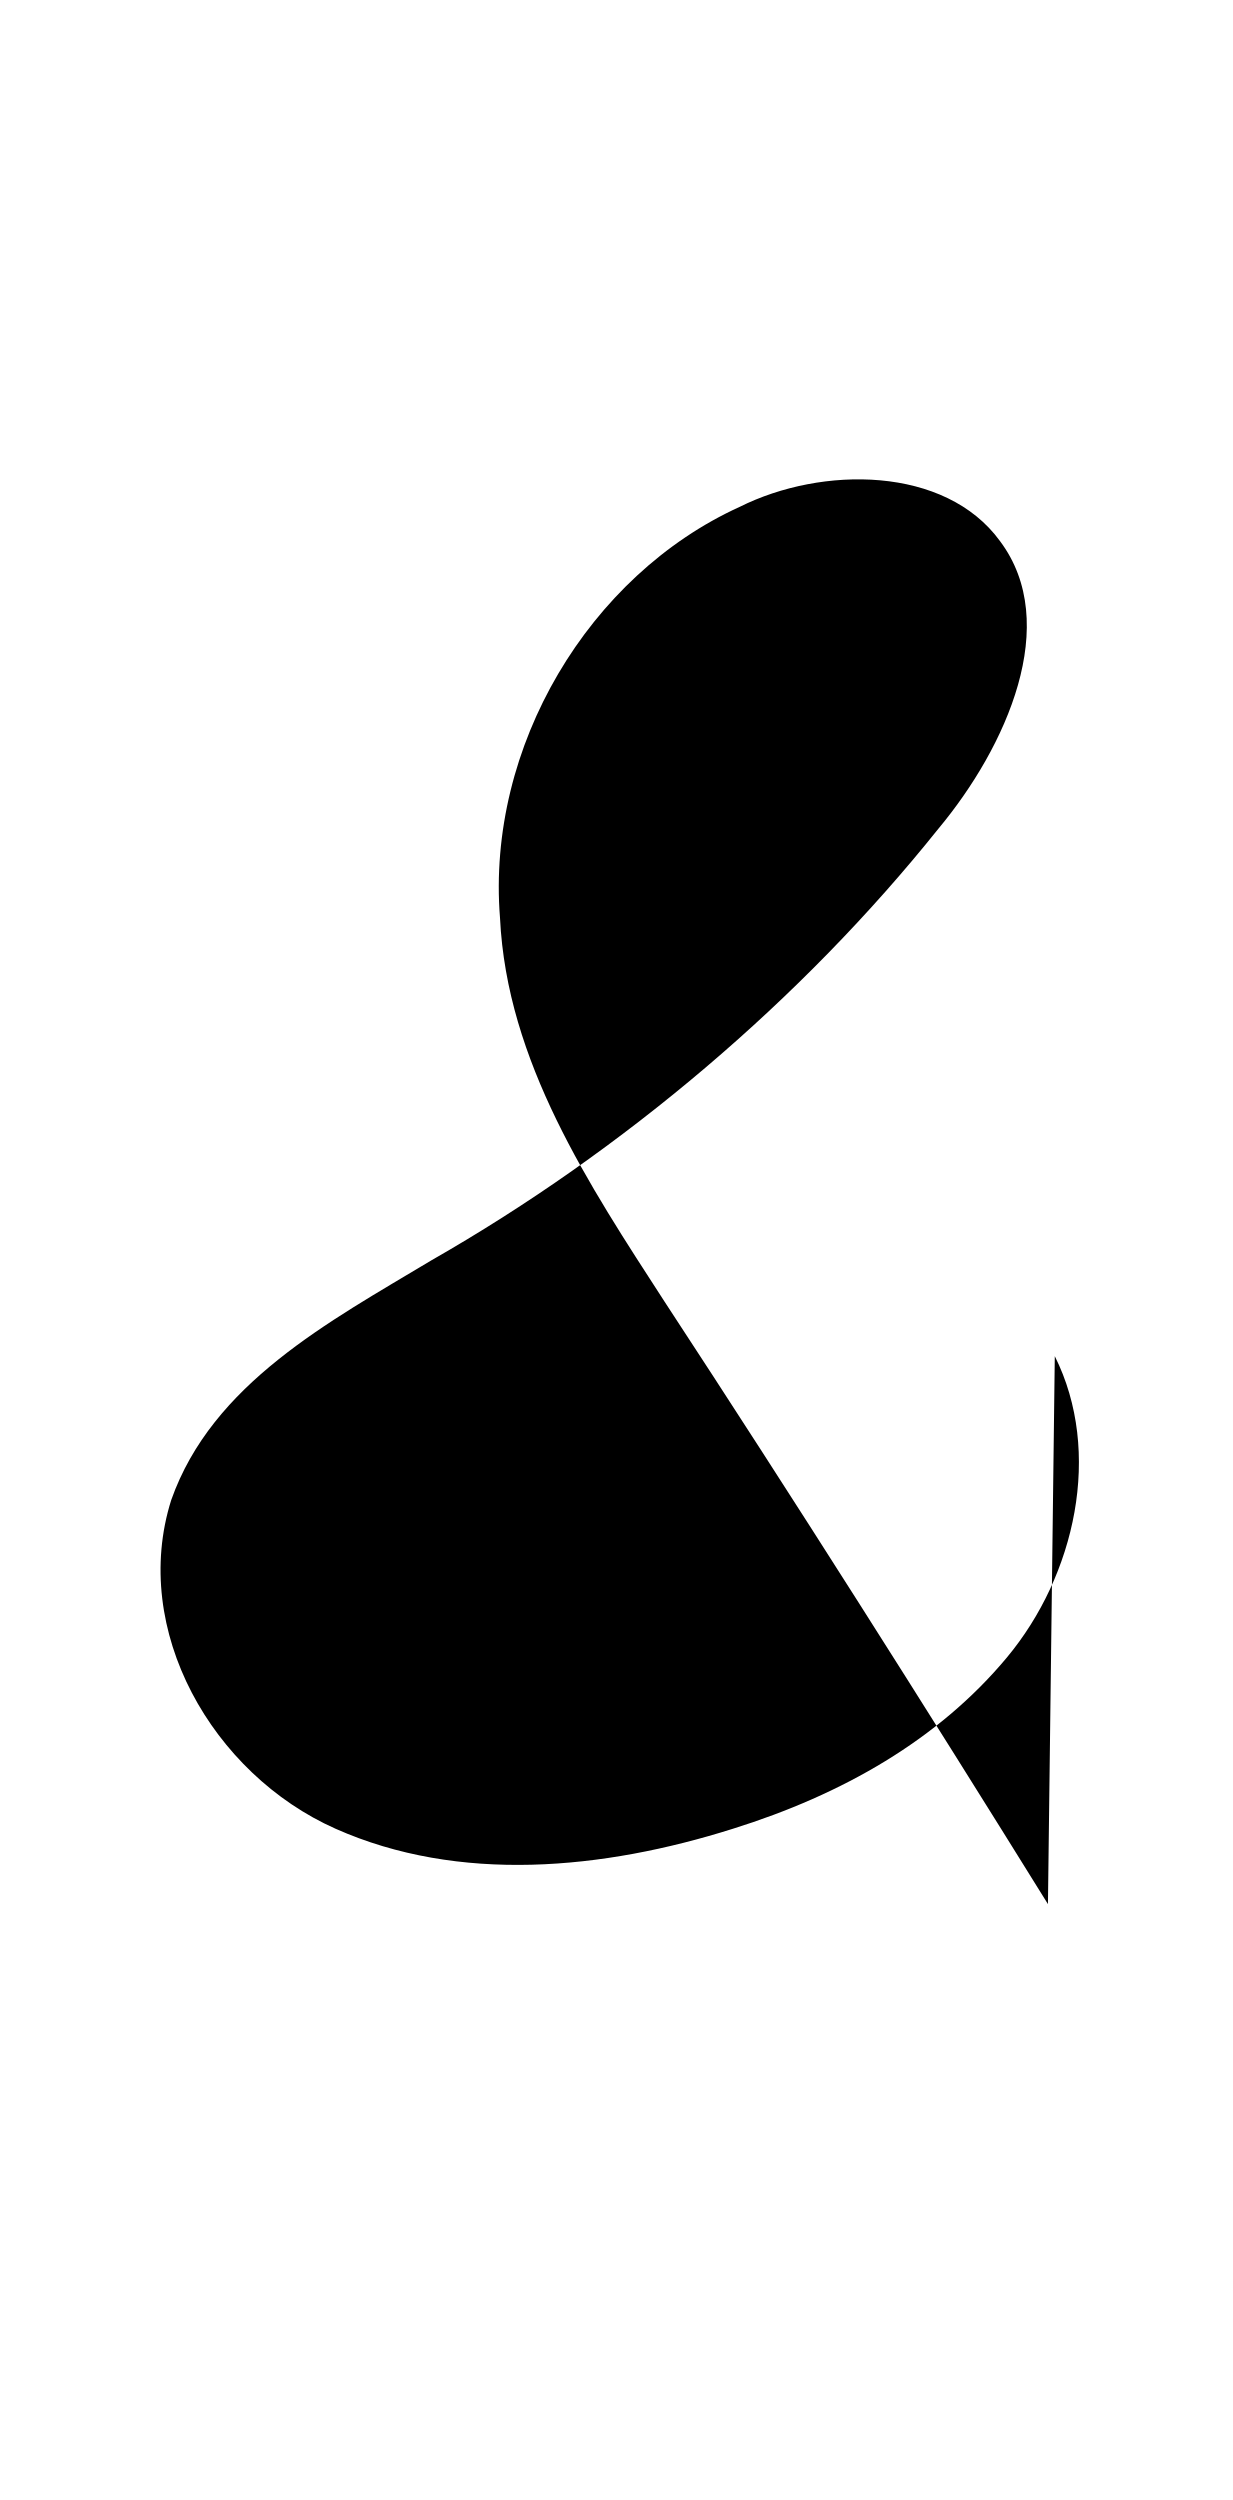
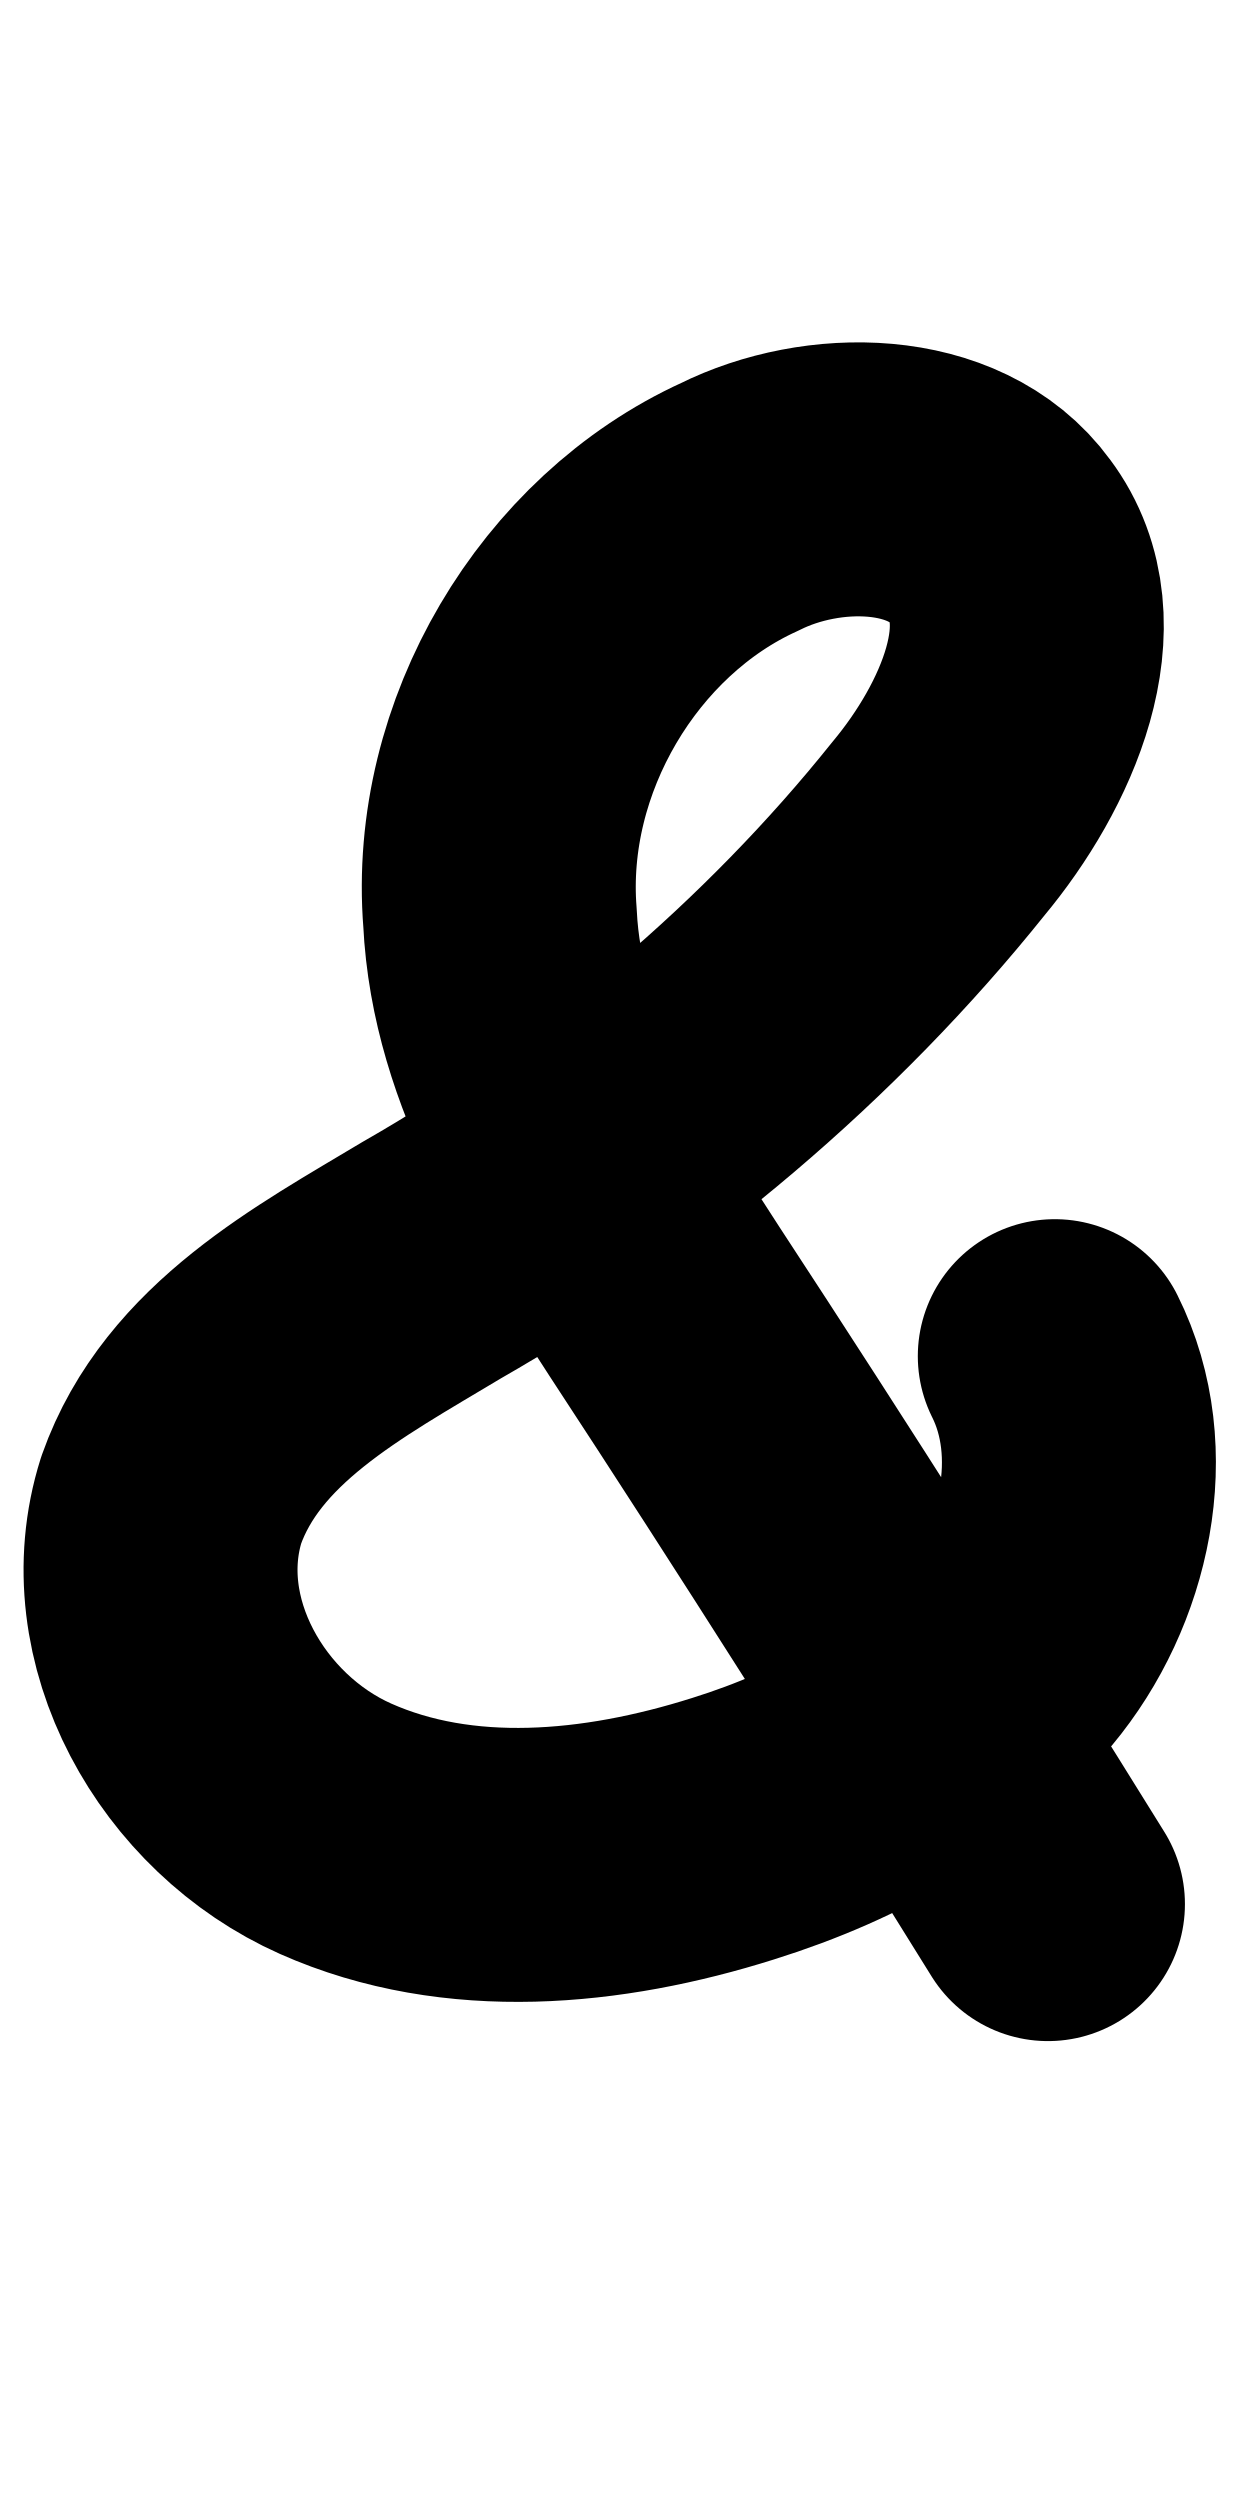
<svg xmlns="http://www.w3.org/2000/svg" version="1.1" id="Layer_1" x="0px" y="0px" viewBox="0 0 18 36.5" enable-background="new 0 0 18 36.5" xml:space="preserve">
-   <path d="  M15.4,19.8c0.7,1.4,0.3,3.2-0.7,4.4s-2.4,2-4,2.5c-1.9,0.6-4,0.8-5.8,0c-1.8-0.8-3-2.9-2.4-4.8c0.6-1.7,2.3-2.6,3.8-3.5  c2.8-1.6,5.4-3.8,7.4-6.3c1-1.2,1.8-3,0.9-4.2c-0.8-1.1-2.6-1.1-3.8-0.5c-2.2,1-3.7,3.5-3.5,6c0.1,2.1,1.3,3.9,2.4,5.6  c1.9,2.9,3.8,5.9,5.6,8.8" />
+   <path fill="none" stroke="#000000" stroke-width="4" stroke-linecap="round" stroke-linejoin="round" stroke-miterlimit="10" d="  M15.4,19.8c0.7,1.4,0.3,3.2-0.7,4.4s-2.4,2-4,2.5c-1.9,0.6-4,0.8-5.8,0c-1.8-0.8-3-2.9-2.4-4.8c0.6-1.7,2.3-2.6,3.8-3.5  c2.8-1.6,5.4-3.8,7.4-6.3c1-1.2,1.8-3,0.9-4.2c-0.8-1.1-2.6-1.1-3.8-0.5c-2.2,1-3.7,3.5-3.5,6c0.1,2.1,1.3,3.9,2.4,5.6  c1.9,2.9,3.8,5.9,5.6,8.8" />
</svg>
